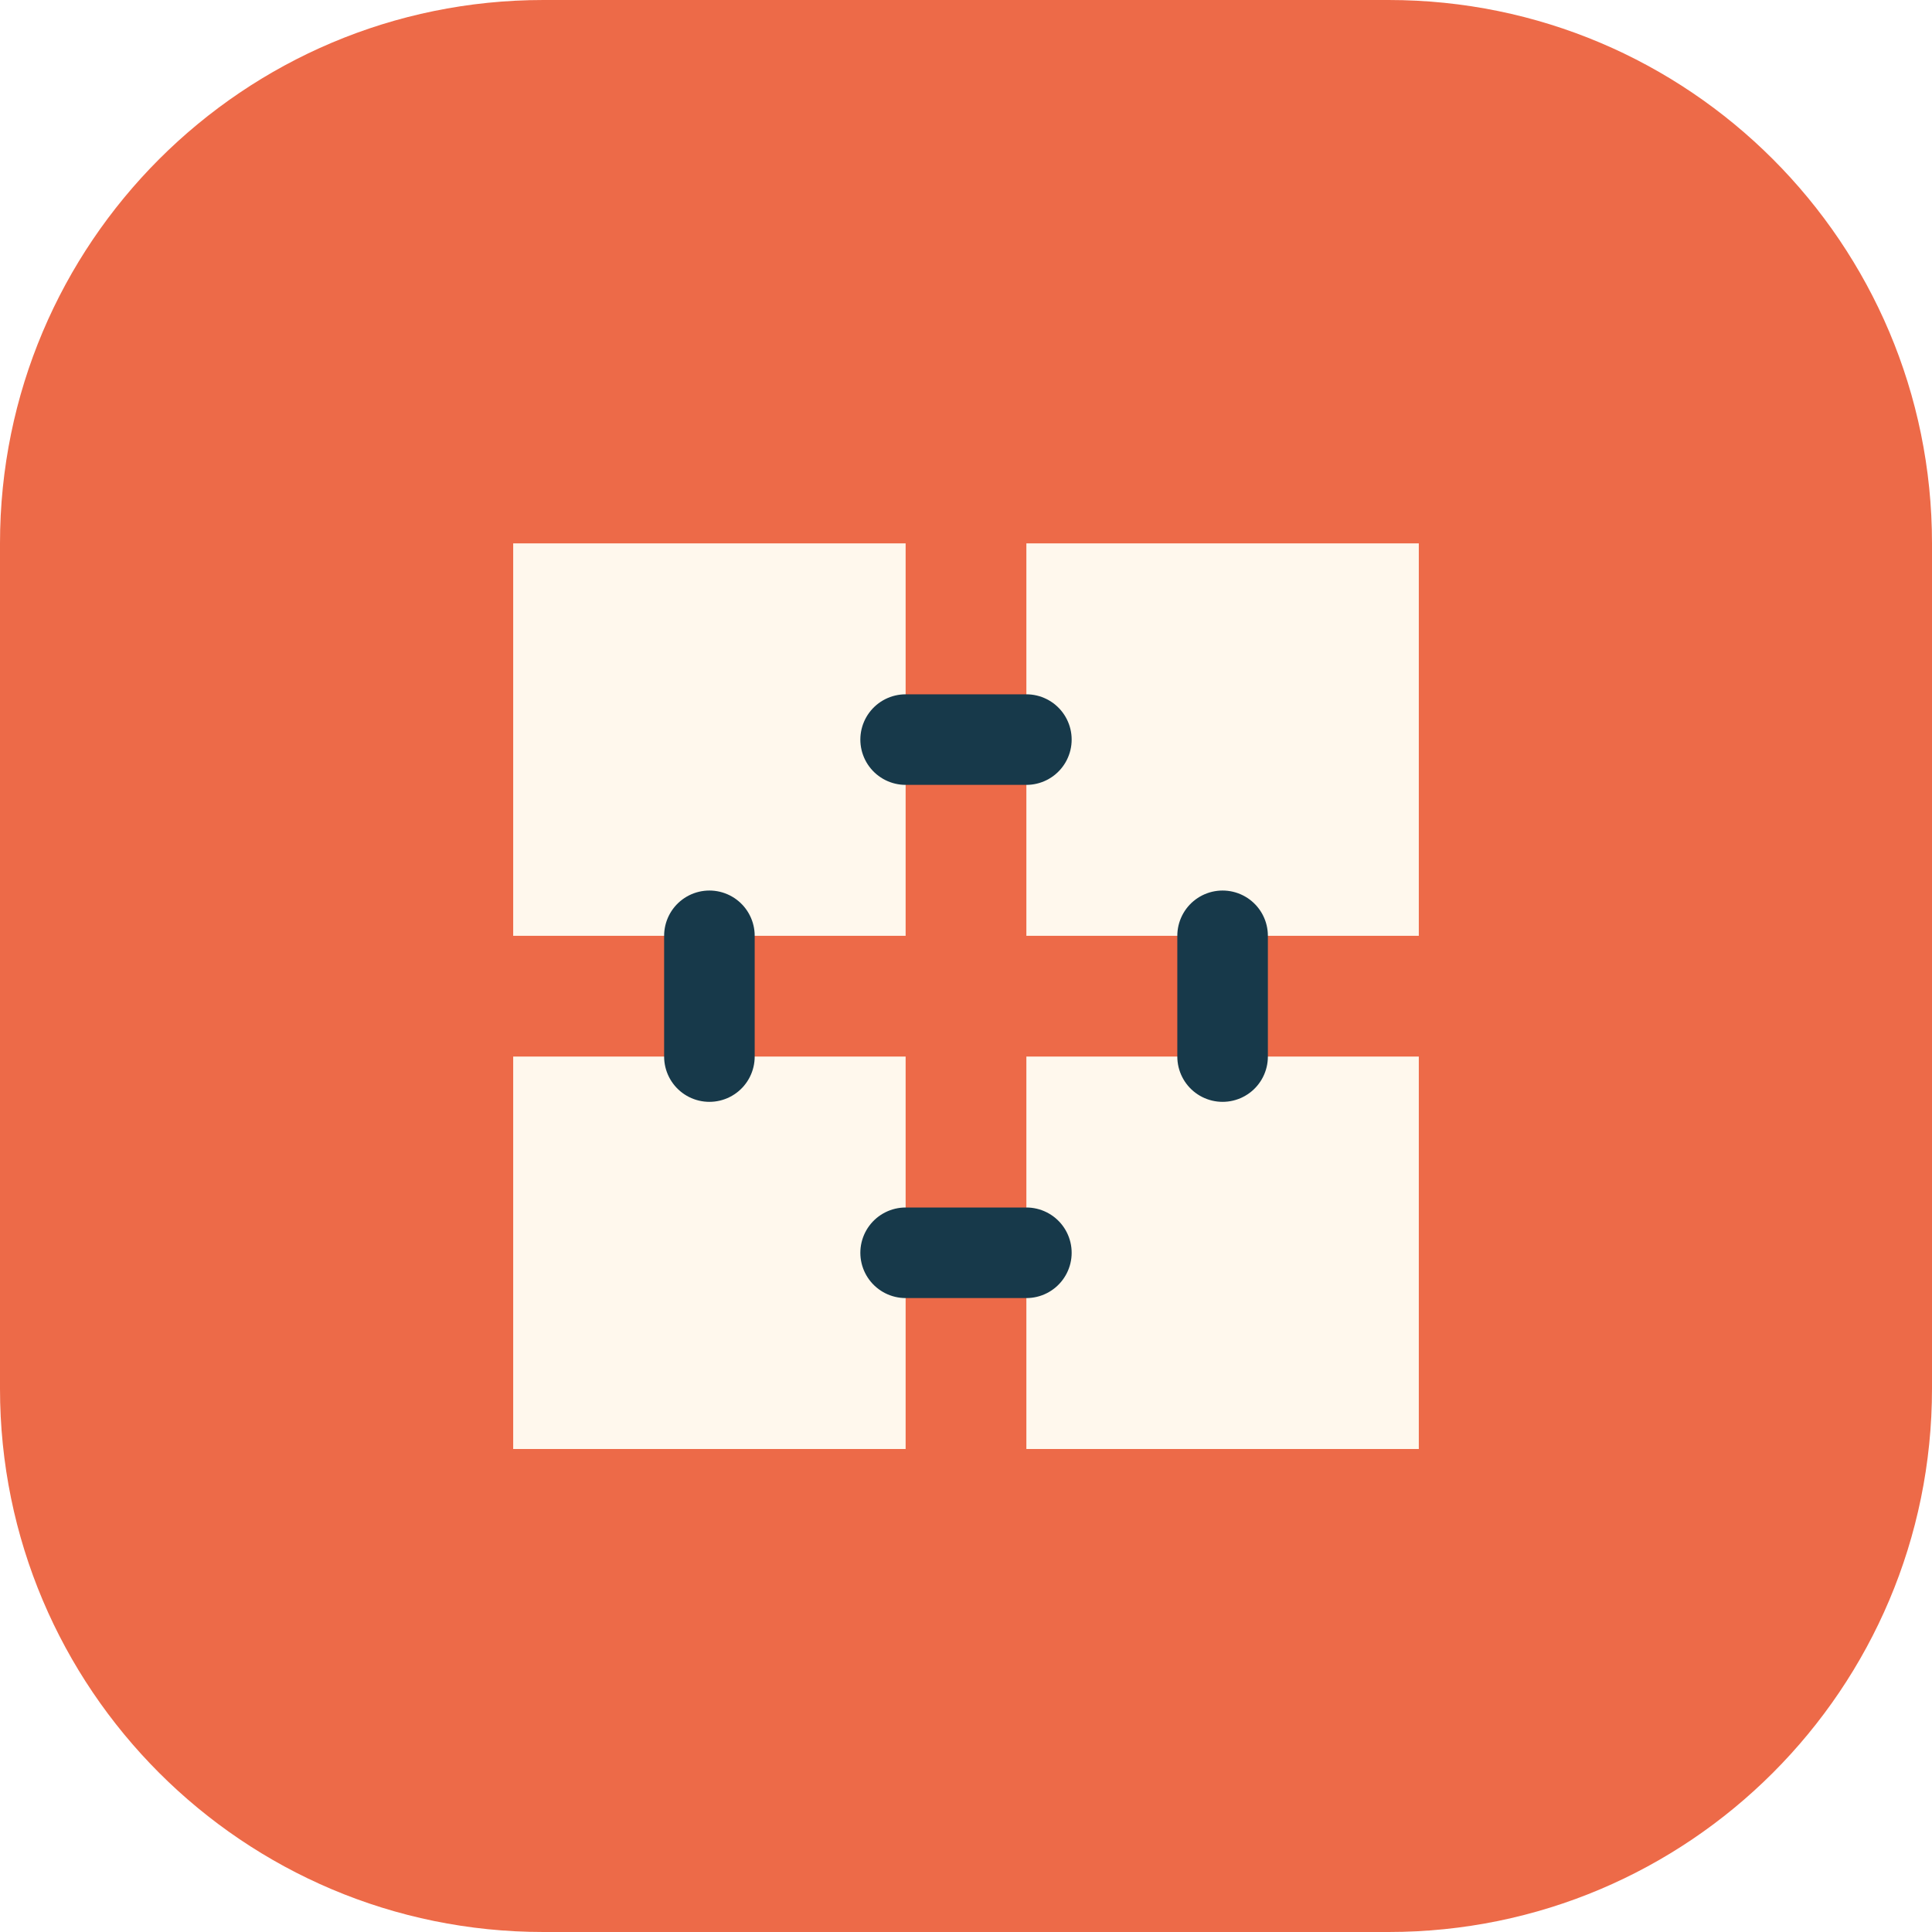
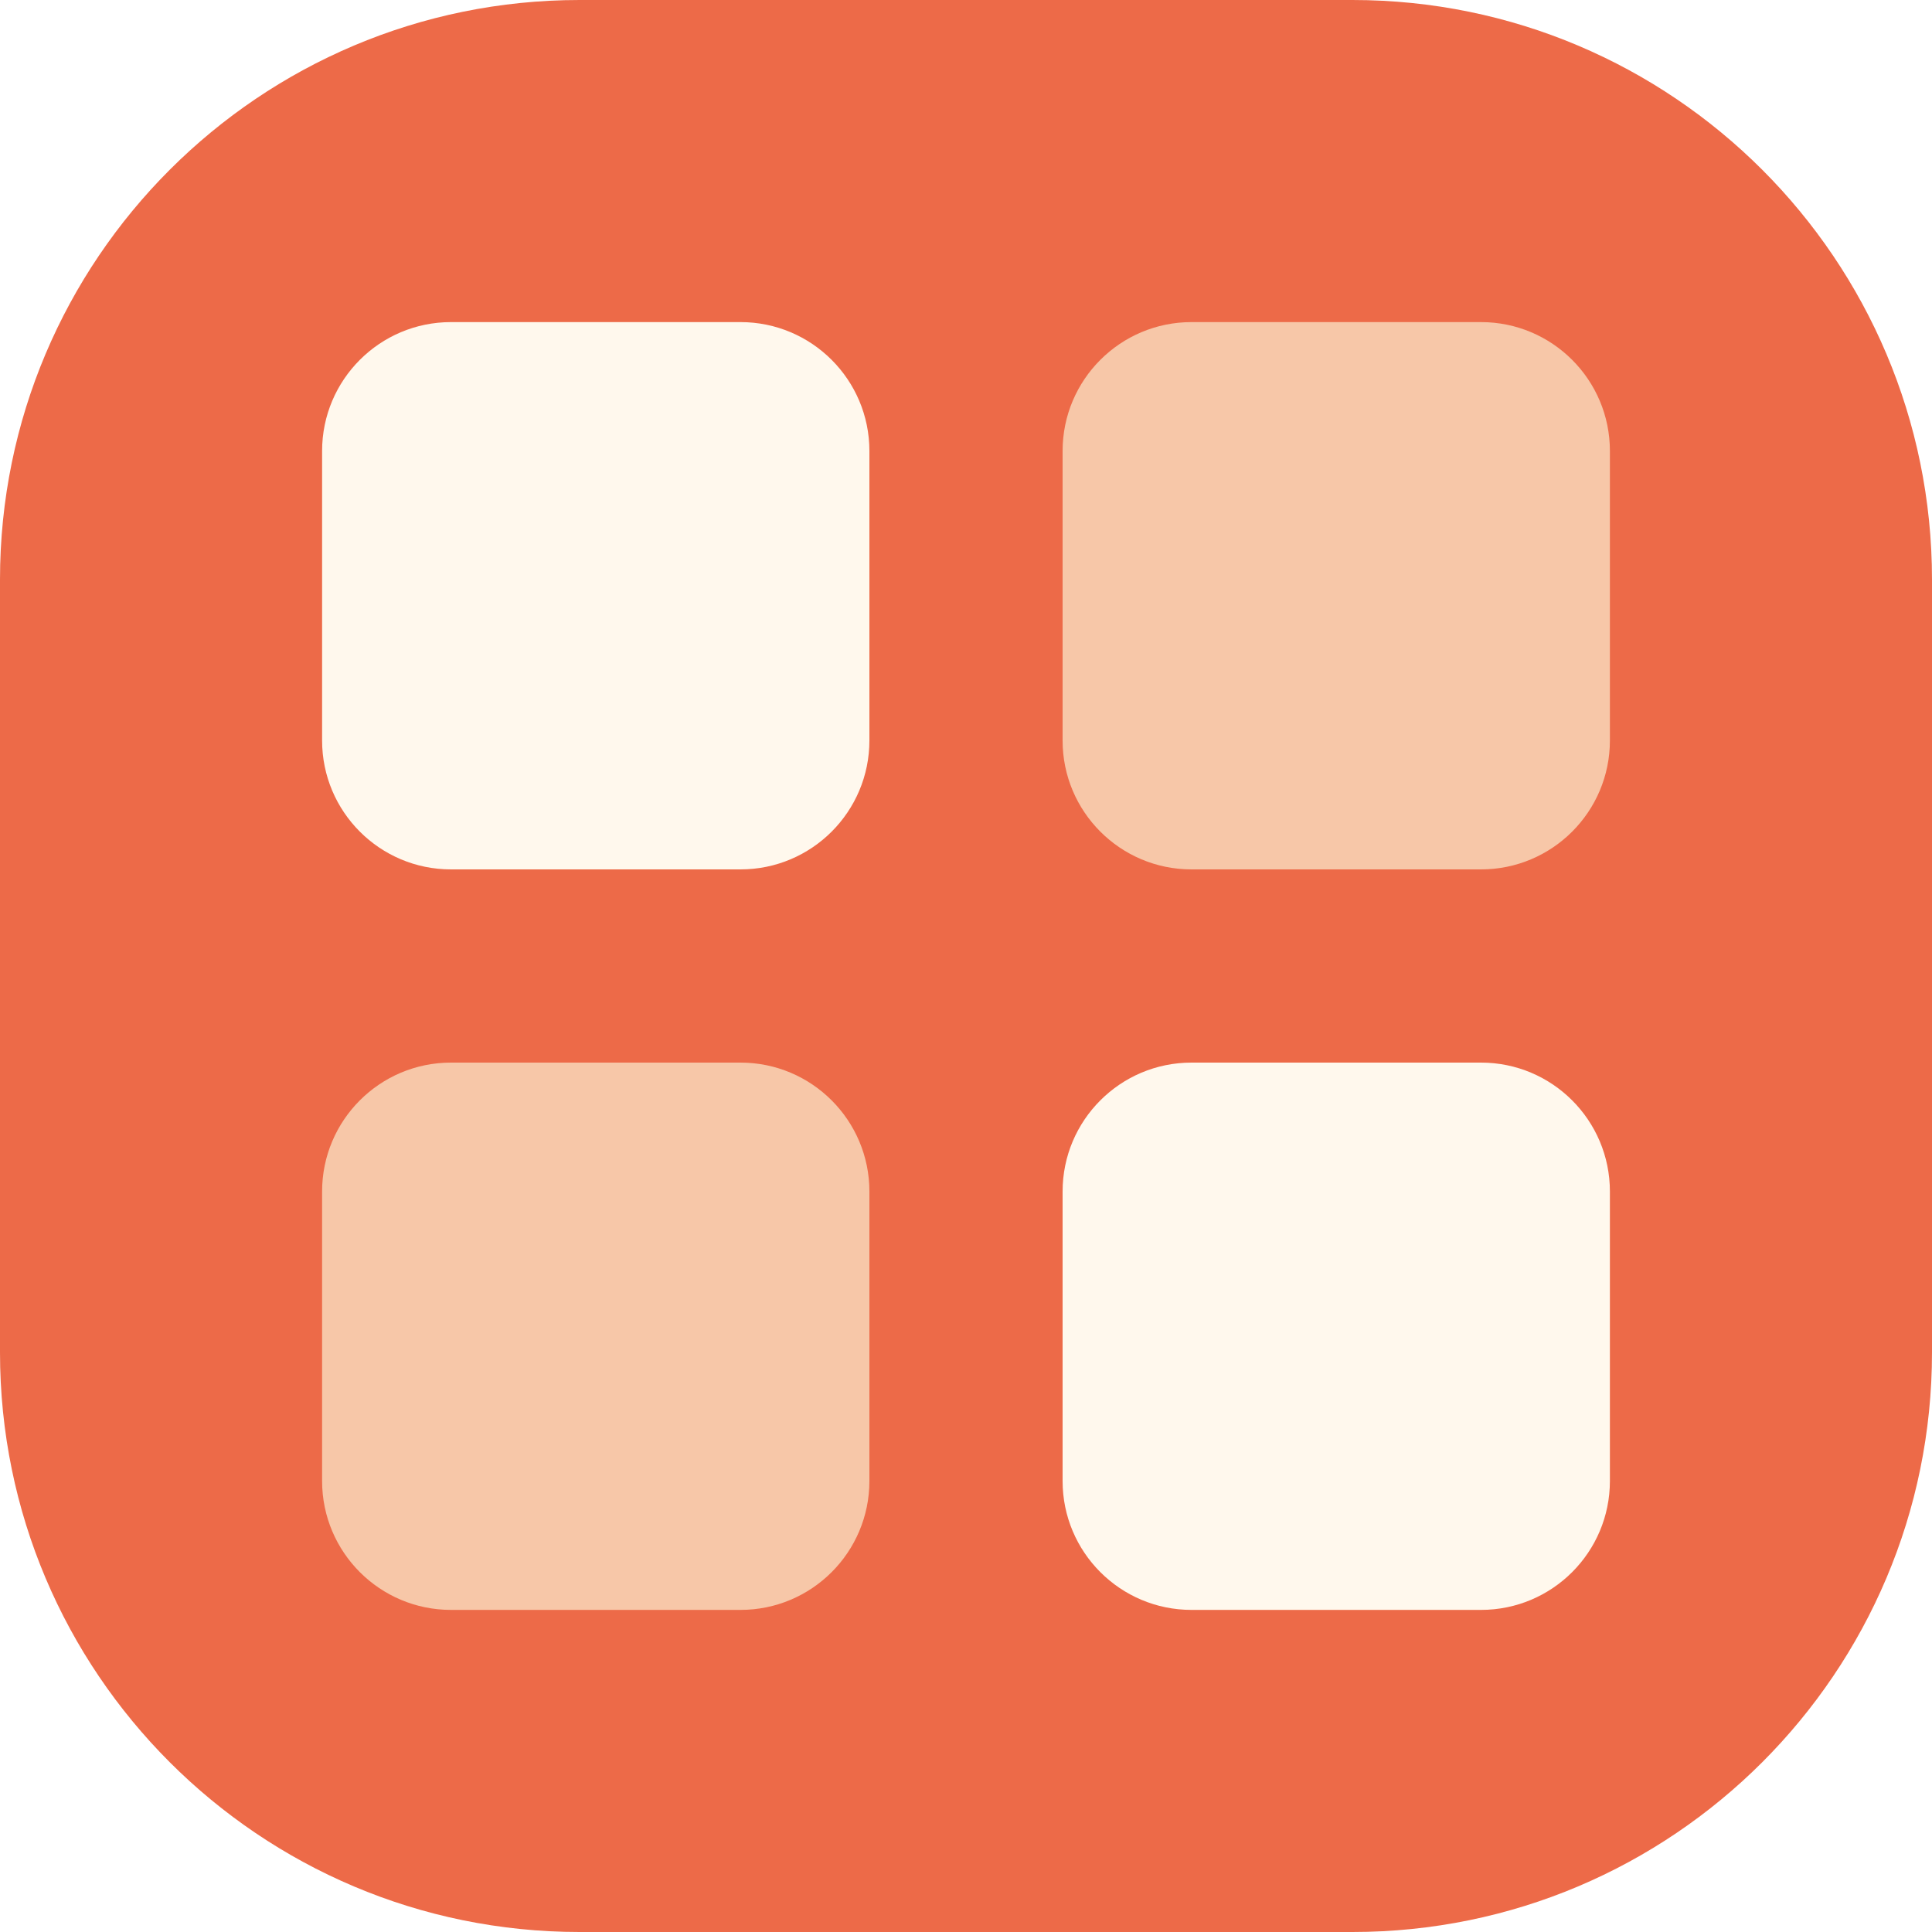
<svg xmlns="http://www.w3.org/2000/svg" viewBox="0 0 64 64">
-   <rect width="64" height="64" rx="18" fill="#ed6a48" />
-   <path d="M17 18h13v13H17zM34 18h13v13H34zM17 35h13v13H17zM34 35h13v13H34z" fill="#fff8ed" />
-   <path d="M30 24.5h4M23.5 31v4M40.5 31v4M30 41.5h4" stroke="#17394a" stroke-linecap="round" stroke-width="3" />
+   <rect width="64" height="64" rx="19.2" fill="#ed6a48" />
+   <rect x="10.67" y="10.67" width="18.13" height="18.13" rx="4.27" fill="#fff8ed" />
+   <rect x="35.2" y="10.67" width="18.13" height="18.13" rx="4.27" fill="#f7c7a8" />
+   <rect x="10.67" y="35.2" width="18.13" height="18.13" rx="4.27" fill="#f7c7a8" />
+   <rect x="35.2" y="35.2" width="18.13" height="18.13" rx="4.27" fill="#fff8ed" />
</svg>
